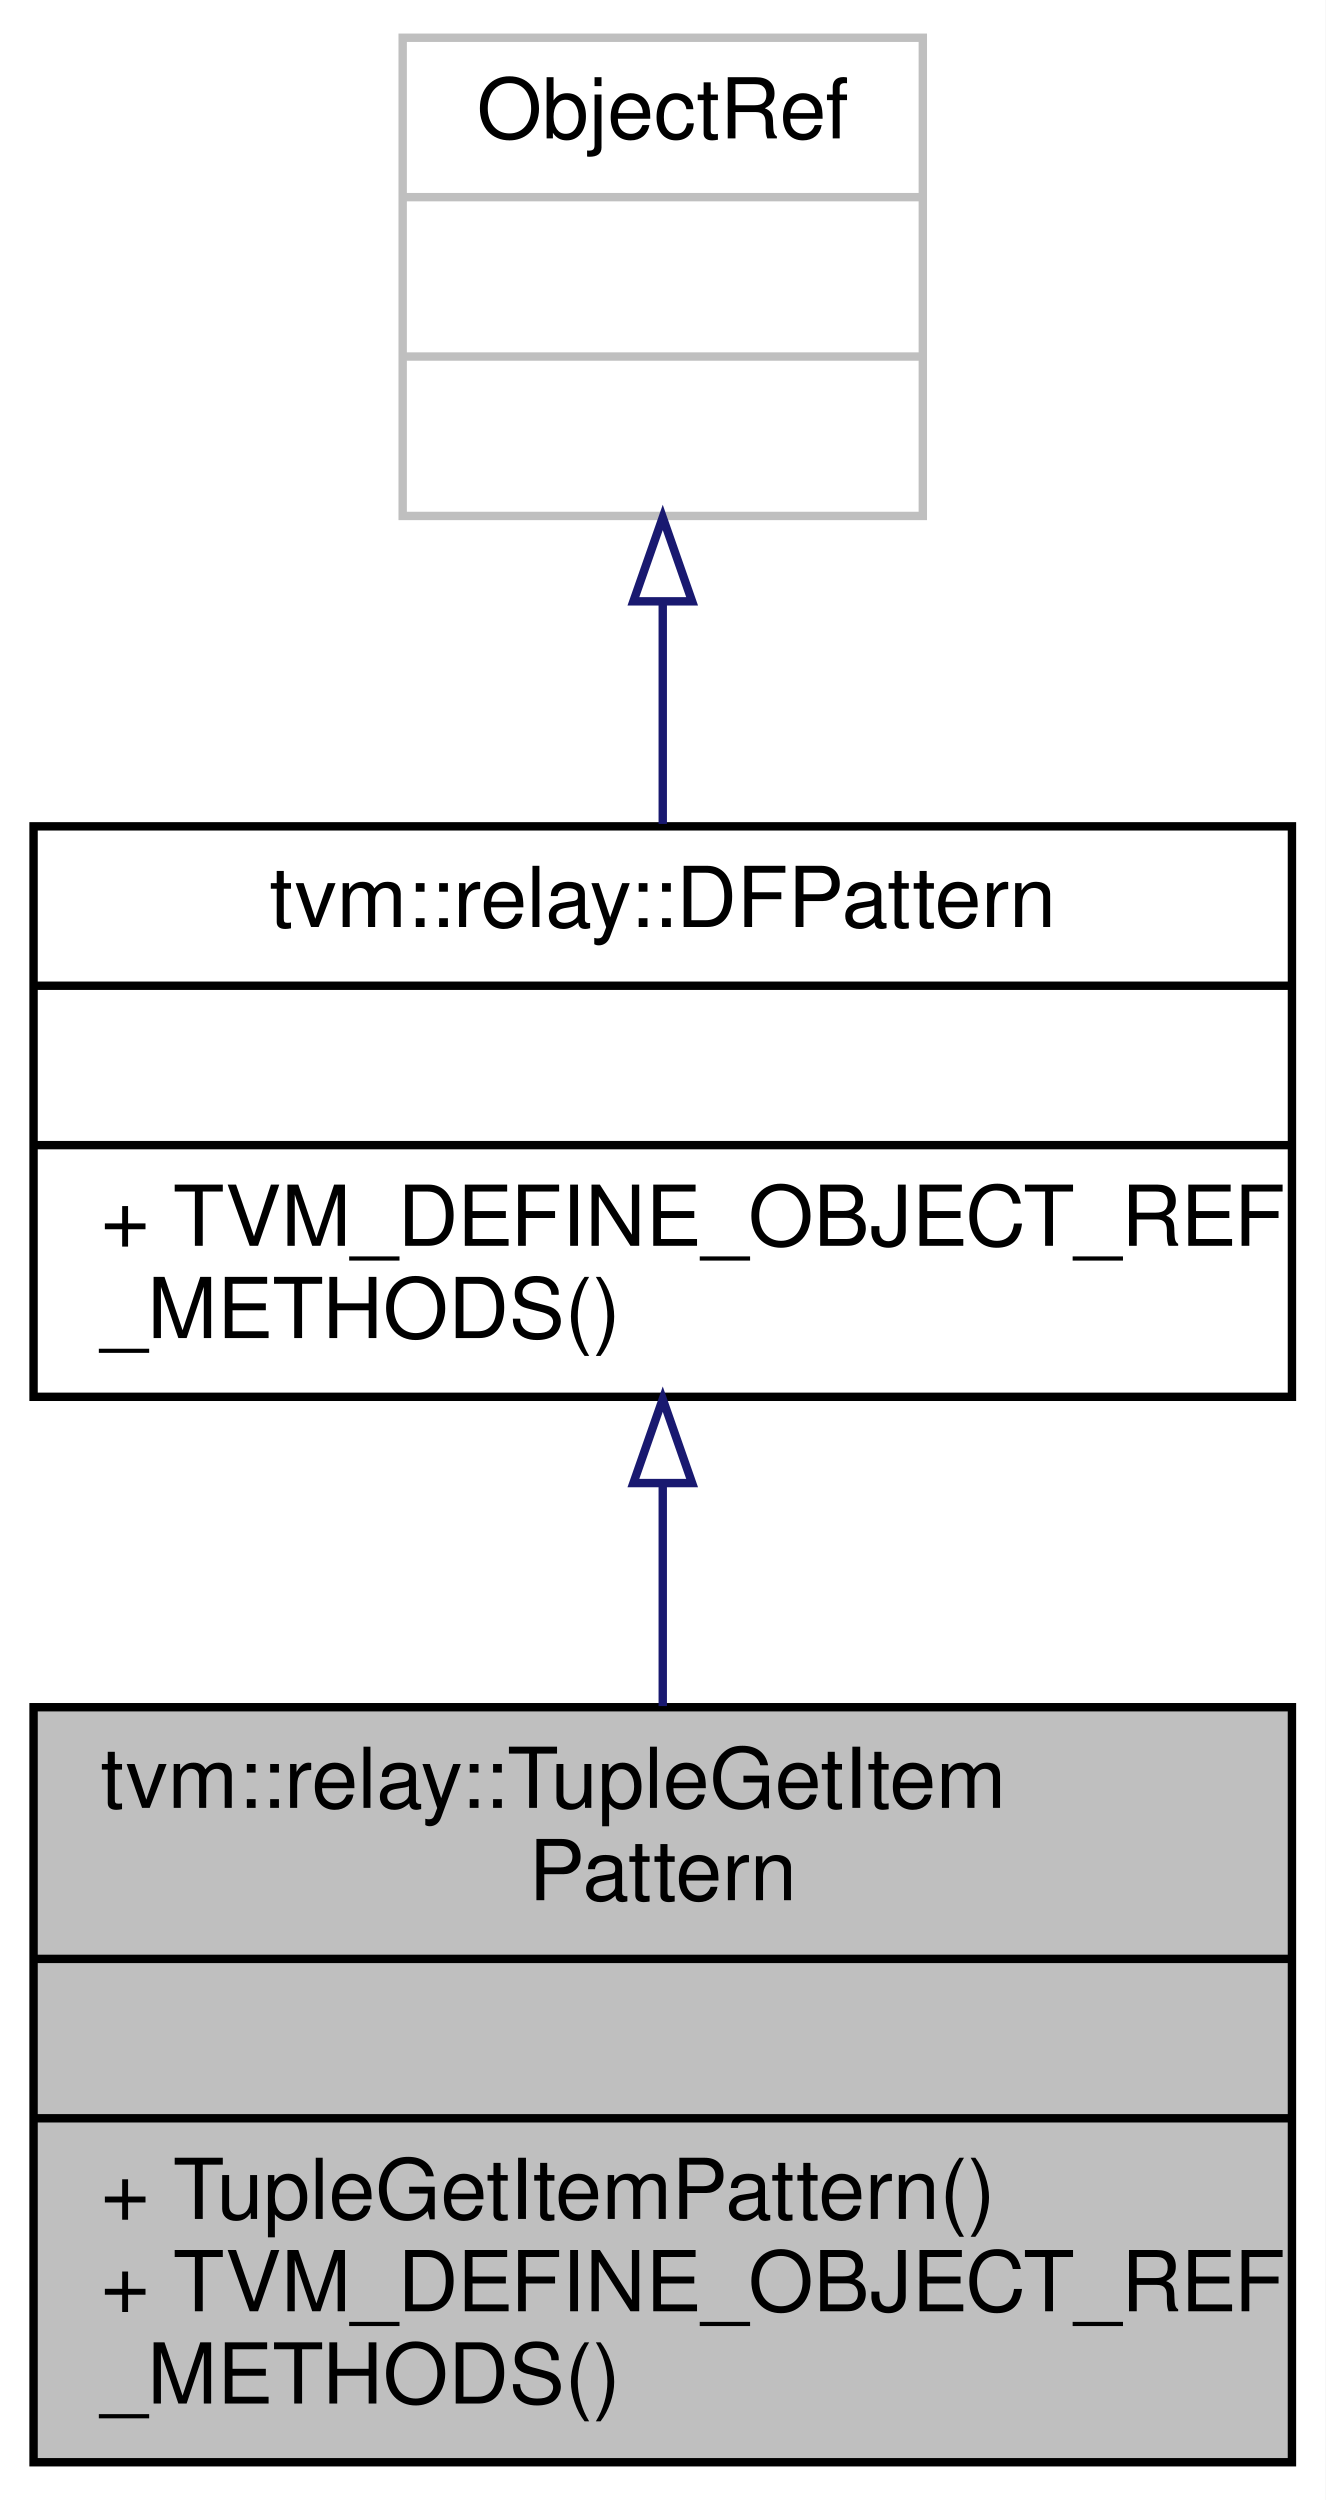
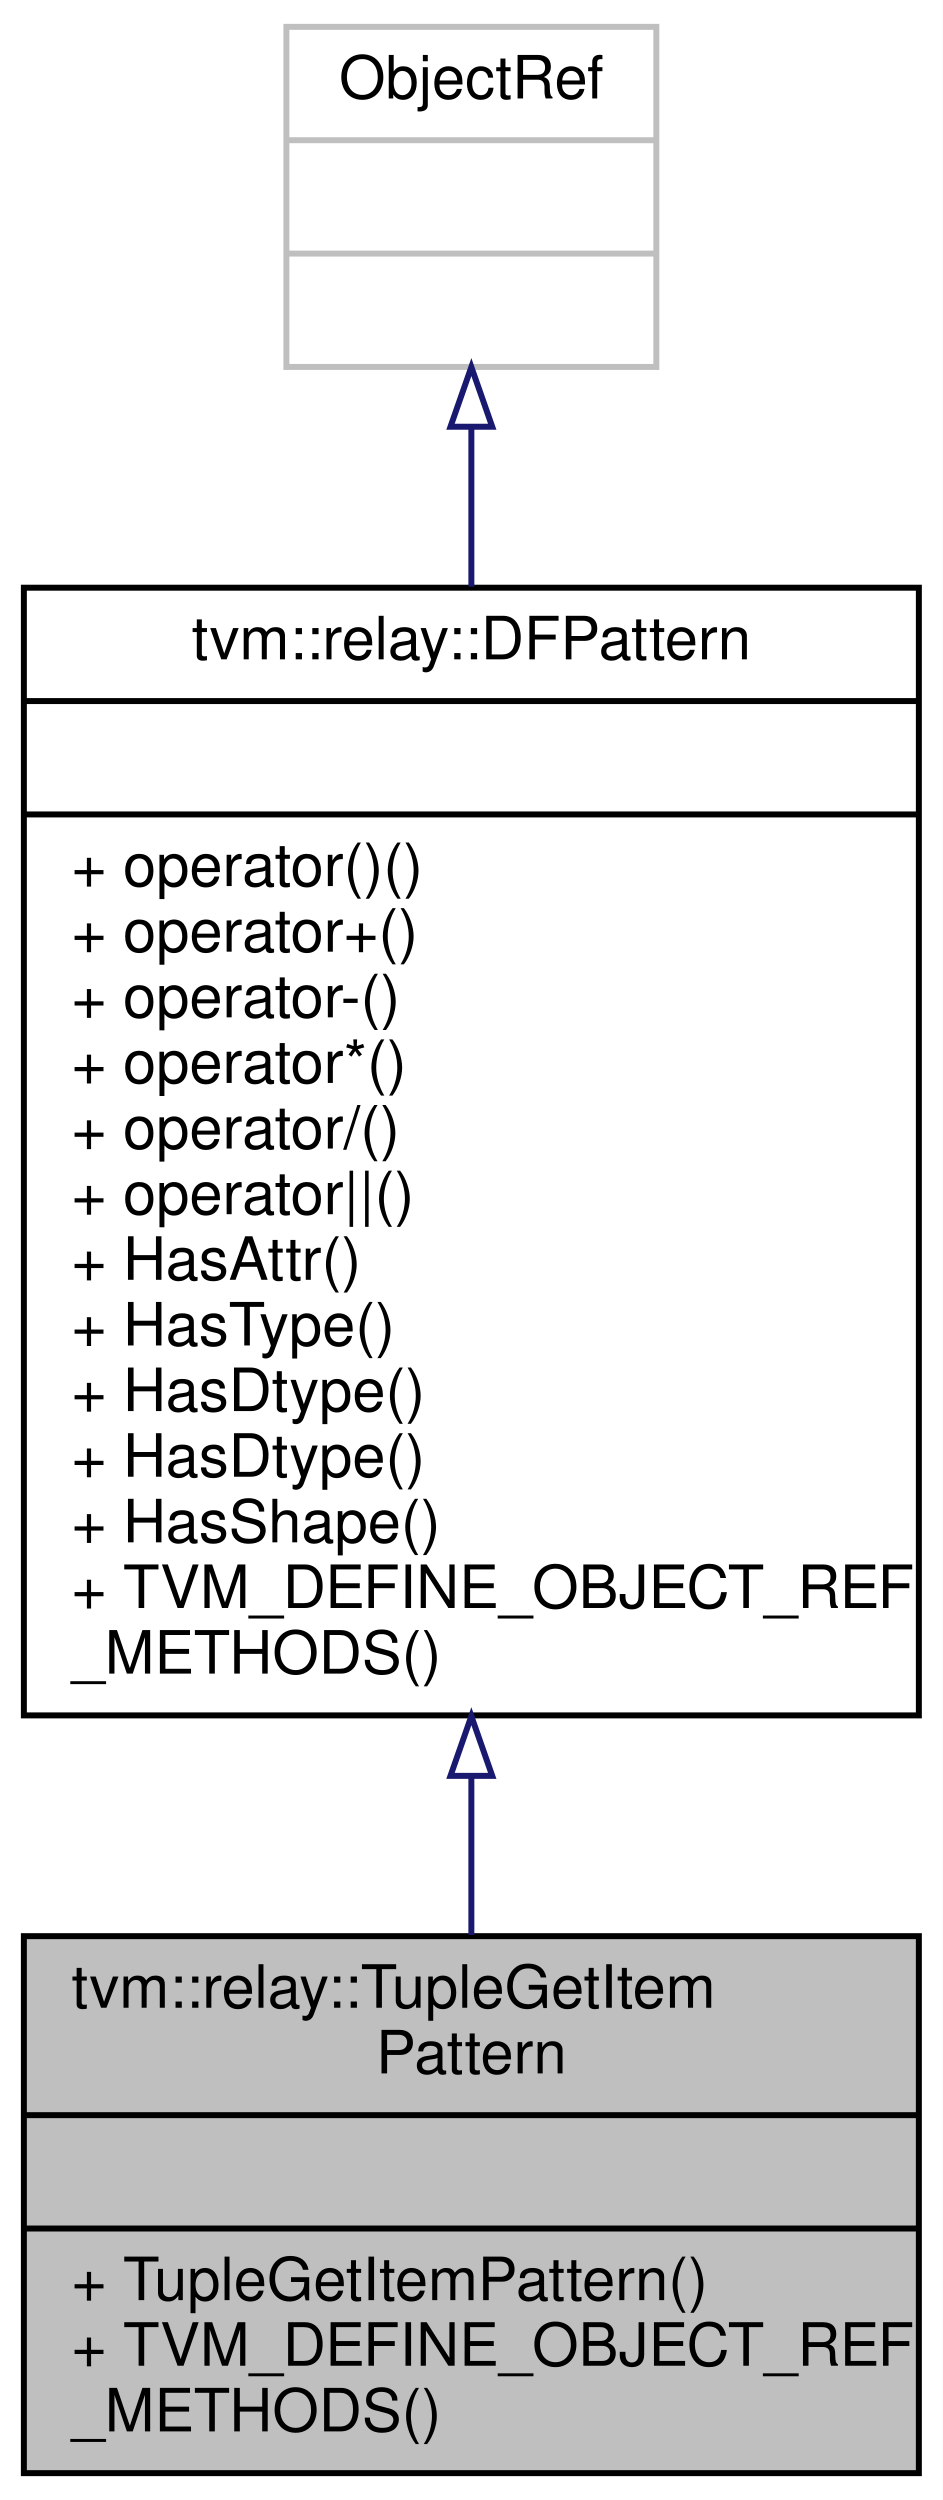
- <svg xmlns="http://www.w3.org/2000/svg" xmlns:xlink="http://www.w3.org/1999/xlink" width="158pt" height="298pt" viewBox="0.00 0.00 158.00 298.00">
-   <g id="graph0" class="graph" transform="scale(1 1) rotate(0) translate(4 294)">
-     <polygon fill="white" stroke="none" points="-4,4 -4,-294 154,-294 154,4 -4,4" />
+ <svg xmlns="http://www.w3.org/2000/svg" xmlns:xlink="http://www.w3.org/1999/xlink" width="158pt" height="419pt" viewBox="0.00 0.00 158.00 419.00">
+   <g id="graph0" class="graph" transform="scale(1 1) rotate(0) translate(4 415)">
+     <polygon fill="white" stroke="none" points="-4,4 -4,-415 154,-415 154,4 -4,4" />
    <g id="node1" class="node">
      <polygon fill="#bfbfbf" stroke="black" points="-1.42109e-14,-0.5 -1.42109e-14,-90.5 150,-90.5 150,-0.5 -1.42109e-14,-0.5" />
      <text text-anchor="start" x="8" y="-78.5" font-family="Helvetica,sans-Serif" font-size="10.00">tvm::relay::TupleGetItem</text>
      <text text-anchor="middle" x="75" y="-67.5" font-family="Helvetica,sans-Serif" font-size="10.00">Pattern</text>
      <polyline fill="none" stroke="black" points="-1.42109e-14,-60.5 150,-60.5 " />
      <text text-anchor="middle" x="75" y="-48.5" font-family="Helvetica,sans-Serif" font-size="10.00"> </text>
      <polyline fill="none" stroke="black" points="-1.42109e-14,-41.5 150,-41.5 " />
      <text text-anchor="start" x="8" y="-29.5" font-family="Helvetica,sans-Serif" font-size="10.00">+ TupleGetItemPattern()</text>
      <text text-anchor="start" x="8" y="-18.5" font-family="Helvetica,sans-Serif" font-size="10.00">+ TVM_DEFINE_OBJECT_REF</text>
      <text text-anchor="start" x="8" y="-7.5" font-family="Helvetica,sans-Serif" font-size="10.00">_METHODS()</text>
    </g>
    <g id="node2" class="node">
      <g id="a_node2">
        <a xlink:href="classtvm_1_1relay_1_1DFPattern.html" target="_top" xlink:title="Managed reference to dataflow patterns. ">
-           <polygon fill="white" stroke="black" points="-1.42109e-14,-127.5 -1.42109e-14,-195.5 150,-195.5 150,-127.5 -1.42109e-14,-127.5" />
-           <text text-anchor="middle" x="75" y="-183.5" font-family="Helvetica,sans-Serif" font-size="10.00">tvm::relay::DFPattern</text>
-           <polyline fill="none" stroke="black" points="-1.42109e-14,-176.5 150,-176.5 " />
-           <text text-anchor="middle" x="75" y="-164.5" font-family="Helvetica,sans-Serif" font-size="10.00"> </text>
-           <polyline fill="none" stroke="black" points="-1.42109e-14,-157.5 150,-157.5 " />
+           <polygon fill="white" stroke="black" points="-1.42109e-14,-127.5 -1.42109e-14,-316.5 150,-316.5 150,-127.5 -1.42109e-14,-127.5" />
+           <text text-anchor="middle" x="75" y="-304.5" font-family="Helvetica,sans-Serif" font-size="10.00">tvm::relay::DFPattern</text>
+           <polyline fill="none" stroke="black" points="-1.42109e-14,-297.5 150,-297.5 " />
+           <text text-anchor="middle" x="75" y="-285.5" font-family="Helvetica,sans-Serif" font-size="10.00"> </text>
+           <polyline fill="none" stroke="black" points="-1.42109e-14,-278.5 150,-278.5 " />
+           <text text-anchor="start" x="8" y="-266.5" font-family="Helvetica,sans-Serif" font-size="10.00">+ operator()()</text>
+           <text text-anchor="start" x="8" y="-255.5" font-family="Helvetica,sans-Serif" font-size="10.00">+ operator+()</text>
+           <text text-anchor="start" x="8" y="-244.5" font-family="Helvetica,sans-Serif" font-size="10.00">+ operator-()</text>
+           <text text-anchor="start" x="8" y="-233.5" font-family="Helvetica,sans-Serif" font-size="10.00">+ operator*()</text>
+           <text text-anchor="start" x="8" y="-222.5" font-family="Helvetica,sans-Serif" font-size="10.00">+ operator/()</text>
+           <text text-anchor="start" x="8" y="-211.5" font-family="Helvetica,sans-Serif" font-size="10.00">+ operator||()</text>
+           <text text-anchor="start" x="8" y="-200.5" font-family="Helvetica,sans-Serif" font-size="10.00">+ HasAttr()</text>
+           <text text-anchor="start" x="8" y="-189.5" font-family="Helvetica,sans-Serif" font-size="10.00">+ HasType()</text>
+           <text text-anchor="start" x="8" y="-178.5" font-family="Helvetica,sans-Serif" font-size="10.00">+ HasDtype()</text>
+           <text text-anchor="start" x="8" y="-167.5" font-family="Helvetica,sans-Serif" font-size="10.00">+ HasDtype()</text>
+           <text text-anchor="start" x="8" y="-156.5" font-family="Helvetica,sans-Serif" font-size="10.00">+ HasShape()</text>
          <text text-anchor="start" x="8" y="-145.5" font-family="Helvetica,sans-Serif" font-size="10.00">+ TVM_DEFINE_OBJECT_REF</text>
          <text text-anchor="start" x="8" y="-134.5" font-family="Helvetica,sans-Serif" font-size="10.00">_METHODS()</text>
        </a>
      </g>
    </g>
    <g id="edge1" class="edge">
-       <path fill="none" stroke="midnightblue" d="M75,-116.972C75,-108.346 75,-99.284 75,-90.638" />
-       <polygon fill="none" stroke="midnightblue" points="71.5,-117.22 75,-127.22 78.5,-117.22 71.5,-117.22" />
+       <path fill="none" stroke="midnightblue" d="M75,-117.245C75,-107.992 75,-98.996 75,-90.695" />
+       <polygon fill="none" stroke="midnightblue" points="71.5,-117.365 75,-127.365 78.5,-117.365 71.5,-117.365" />
    </g>
    <g id="node3" class="node">
-       <polygon fill="white" stroke="#bfbfbf" points="44,-232.5 44,-289.5 106,-289.5 106,-232.5 44,-232.5" />
-       <text text-anchor="middle" x="75" y="-277.5" font-family="Helvetica,sans-Serif" font-size="10.00">ObjectRef</text>
-       <polyline fill="none" stroke="#bfbfbf" points="44,-270.5 106,-270.5 " />
-       <text text-anchor="middle" x="75" y="-258.5" font-family="Helvetica,sans-Serif" font-size="10.00"> </text>
-       <polyline fill="none" stroke="#bfbfbf" points="44,-251.5 106,-251.5 " />
-       <text text-anchor="middle" x="75" y="-239.5" font-family="Helvetica,sans-Serif" font-size="10.00"> </text>
+       <polygon fill="white" stroke="#bfbfbf" points="44,-353.5 44,-410.5 106,-410.5 106,-353.5 44,-353.5" />
+       <text text-anchor="middle" x="75" y="-398.5" font-family="Helvetica,sans-Serif" font-size="10.00">ObjectRef</text>
+       <polyline fill="none" stroke="#bfbfbf" points="44,-391.5 106,-391.5 " />
+       <text text-anchor="middle" x="75" y="-379.5" font-family="Helvetica,sans-Serif" font-size="10.00"> </text>
+       <polyline fill="none" stroke="#bfbfbf" points="44,-372.5 106,-372.5 " />
+       <text text-anchor="middle" x="75" y="-360.5" font-family="Helvetica,sans-Serif" font-size="10.00"> </text>
    </g>
    <g id="edge2" class="edge">
-       <path fill="none" stroke="midnightblue" d="M75,-222.063C75,-213.393 75,-204.243 75,-195.786" />
-       <polygon fill="none" stroke="midnightblue" points="71.5,-222.321 75,-232.321 78.5,-222.321 71.5,-222.321" />
+       <path fill="none" stroke="midnightblue" d="M75,-343.215C75,-335.012 75,-325.986 75,-316.678" />
+       <polygon fill="none" stroke="midnightblue" points="71.5,-343.478 75,-353.479 78.5,-343.479 71.5,-343.478" />
    </g>
  </g>
</svg>
